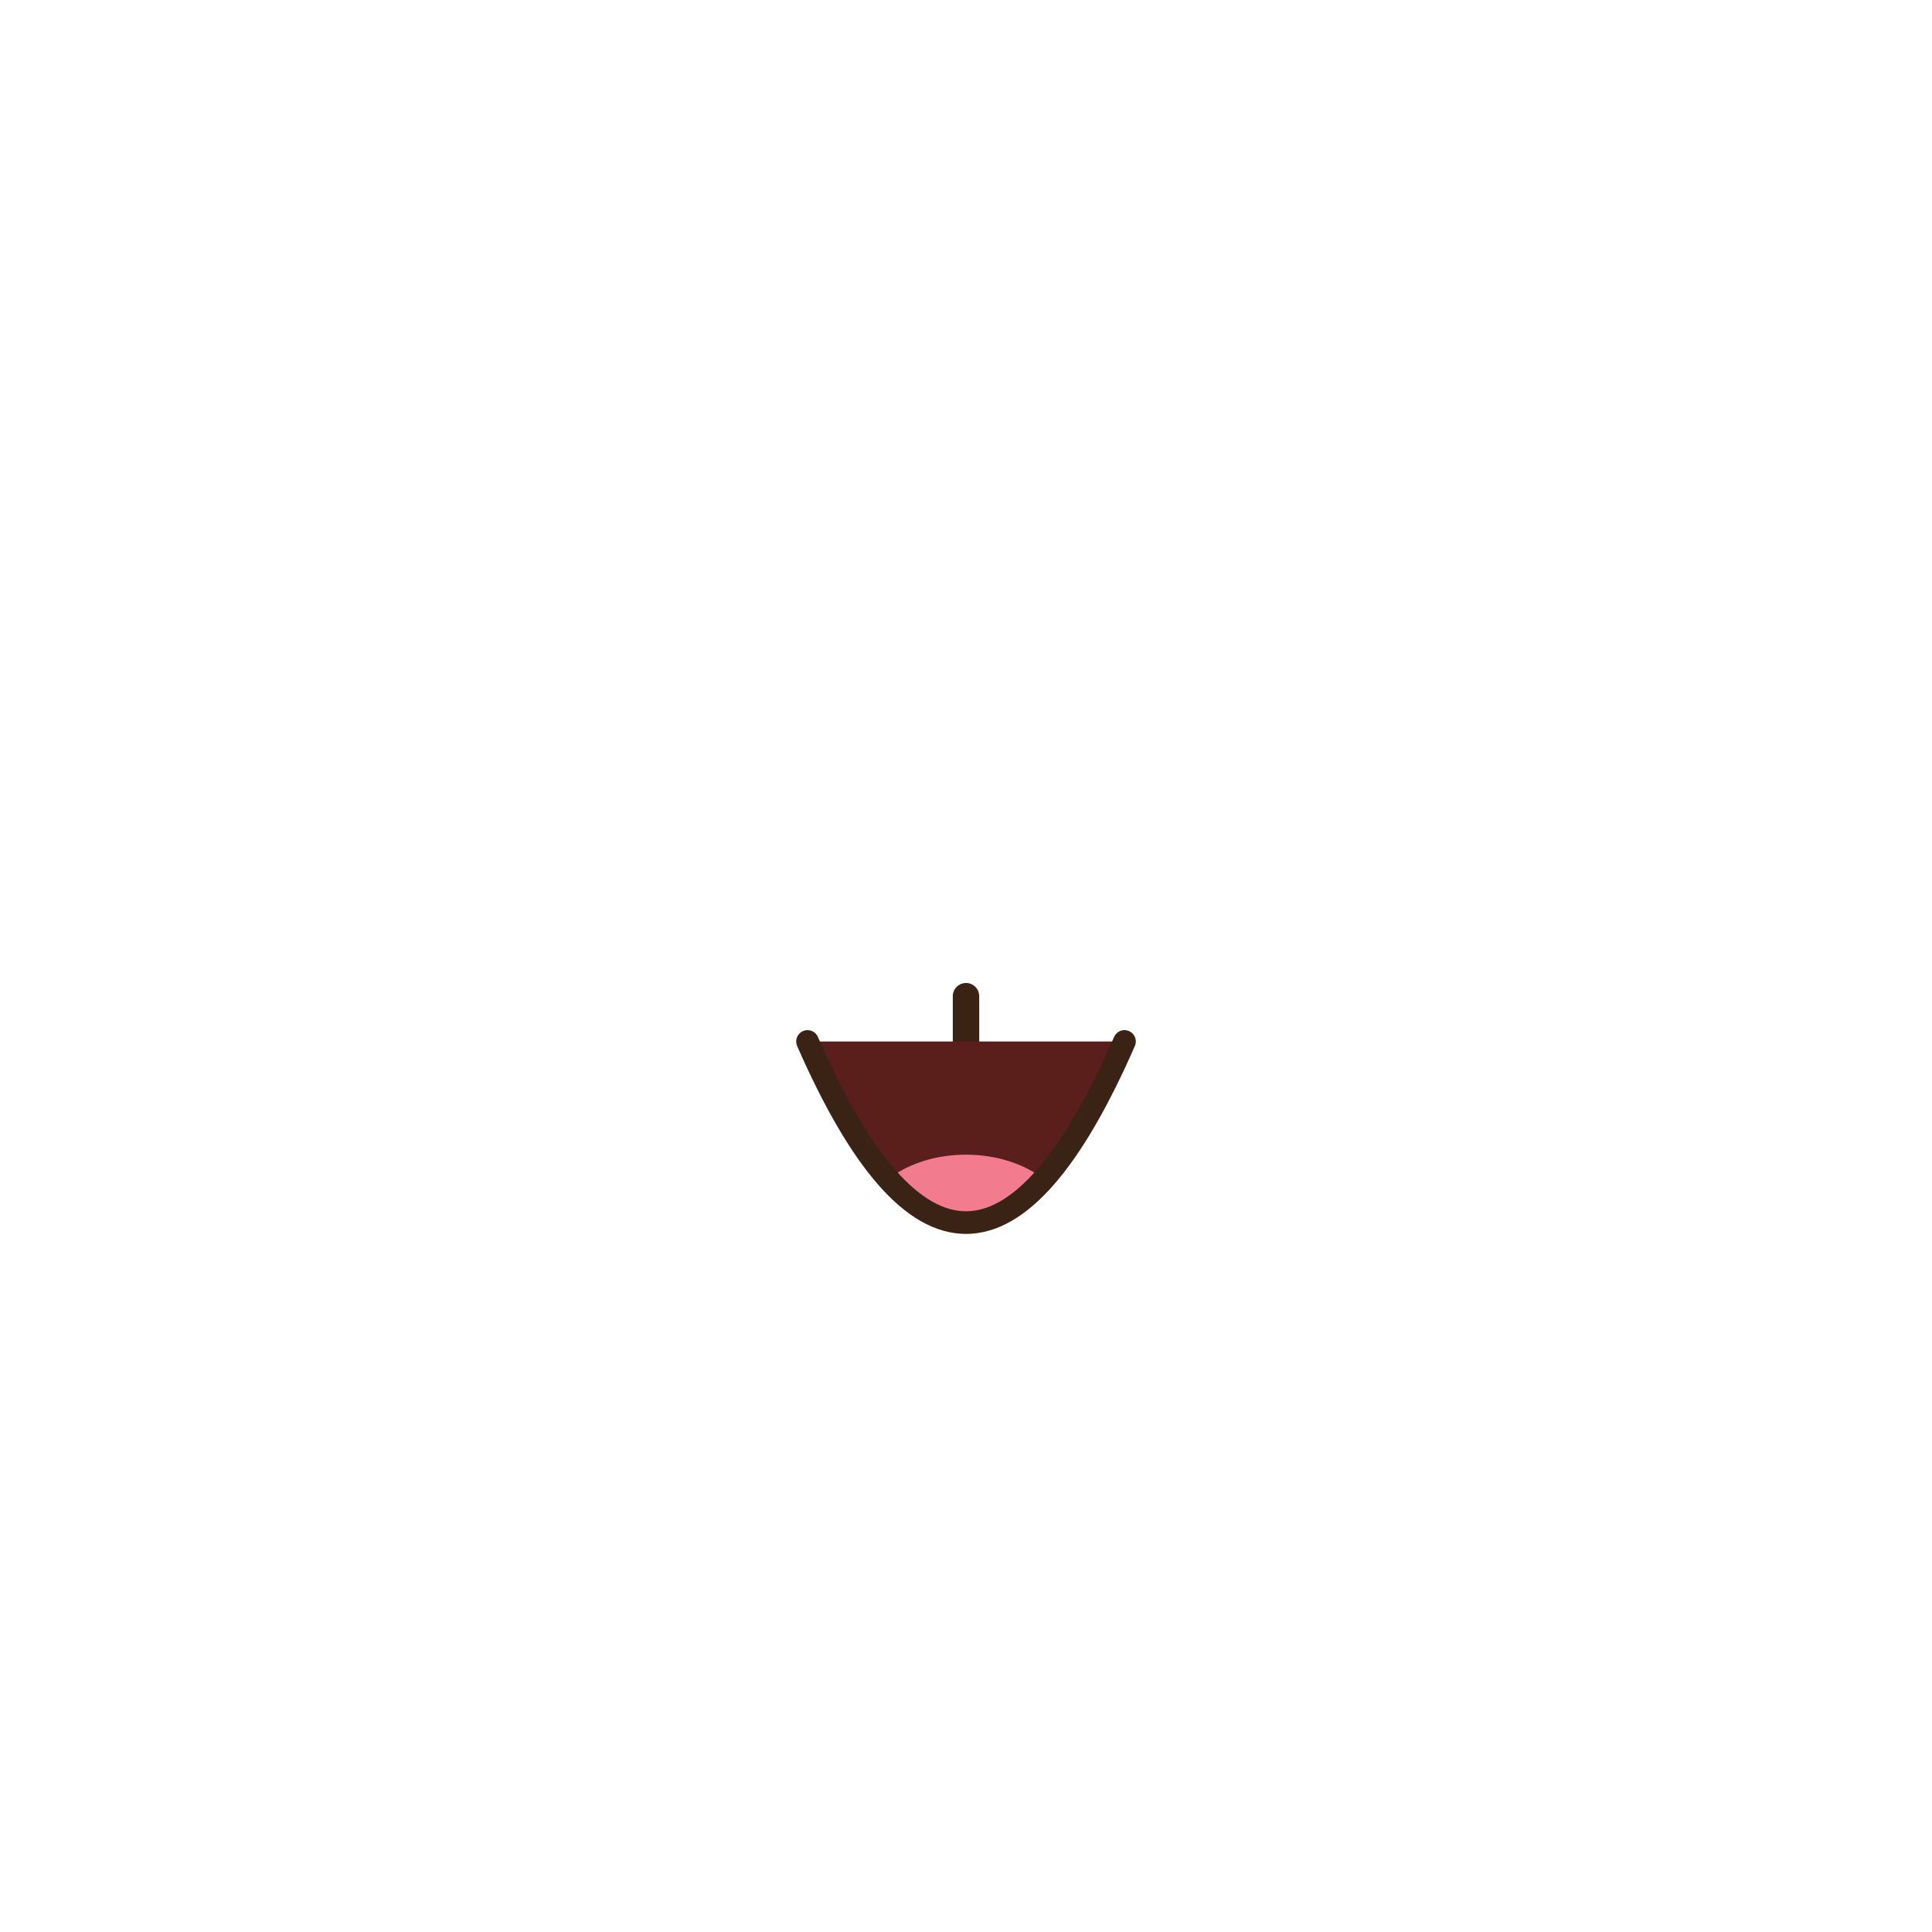
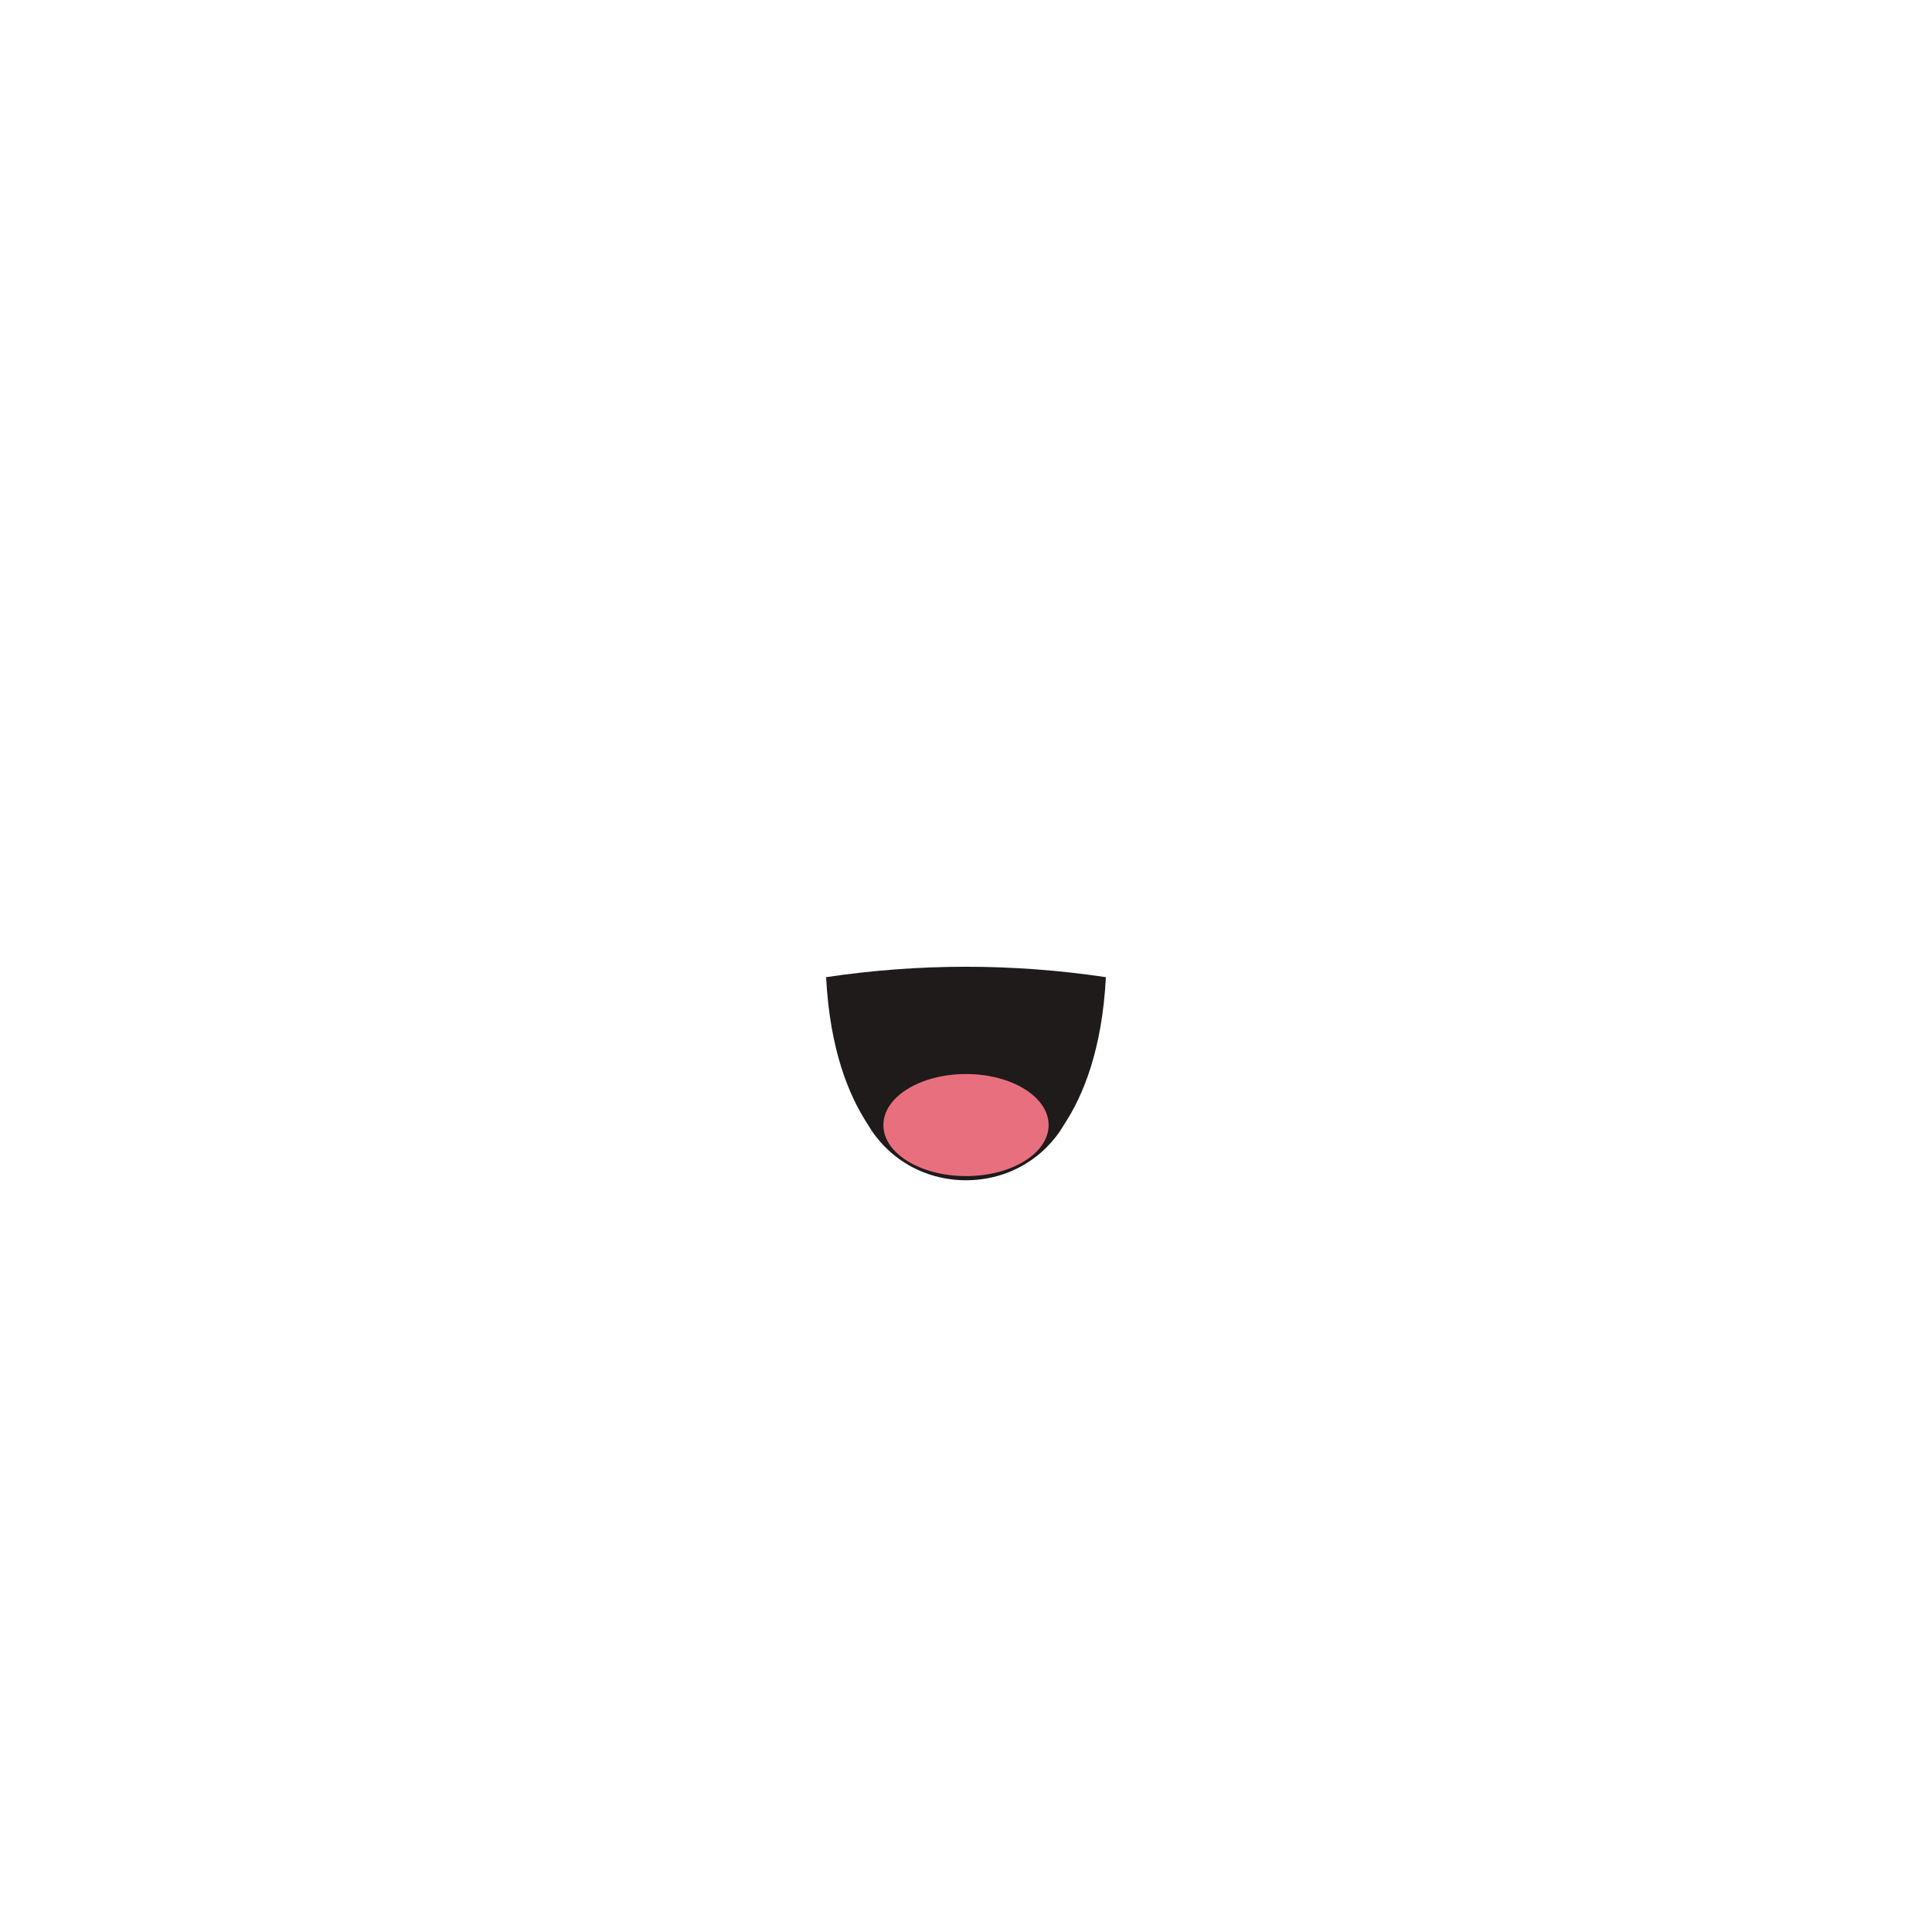
<svg xmlns="http://www.w3.org/2000/svg" viewBox="0 0 512 512" width="512" height="512">
-   <path d="M 256 264 L 256 278" stroke="#3A2314" stroke-width="7" stroke-linecap="round" />
-   <defs>
-     <clipPath id="m3">
-       <path d="M 214 276 Q 256 372 298 276 Z" />
-     </clipPath>
-   </defs>
-   <path d="M 214 276 Q 256 372 298 276 Z" fill="#5A1F1B" />
-   <ellipse cx="256" cy="326" rx="28" ry="20" fill="#F27B8E" clip-path="url(#m3)" />
-   <path d="M 214 276 Q 256 372 298 276" fill="none" stroke="#3A2314" stroke-width="6" stroke-linecap="round" stroke-linejoin="round" />
+   <g transform="translate(256 270) scale(0.92) translate(-256 -270)">
+     <defs>
+       <clipPath id="m3">
+         <path d="M 215.7 258 Q 256 252 296.3 258 C 295.2 278.9 289.8 292 284.3 300.4 C 278.8 309.9 268.4 316.5 256 316.5 C 243.6 316.5 233.2 309.9 227.7 300.4 C 222.2 292 216.8 278.9 215.7 258 Z" />
+       </clipPath>
+     </defs>
+     <path d="M 215.7 258 Q 256 252 296.3 258 C 295.2 278.9 289.8 292 284.3 300.4 C 278.8 309.9 268.4 316.5 256 316.5 C 243.6 316.5 233.2 309.9 227.7 300.4 C 222.2 292 216.8 278.9 215.7 258 Z" fill="#1E1B1A" />
+     <ellipse cx="256" cy="300.6" rx="23.8" ry="14.7" fill="#E8707E" clip-path="url(#m3)" />
+   </g>
</svg>
